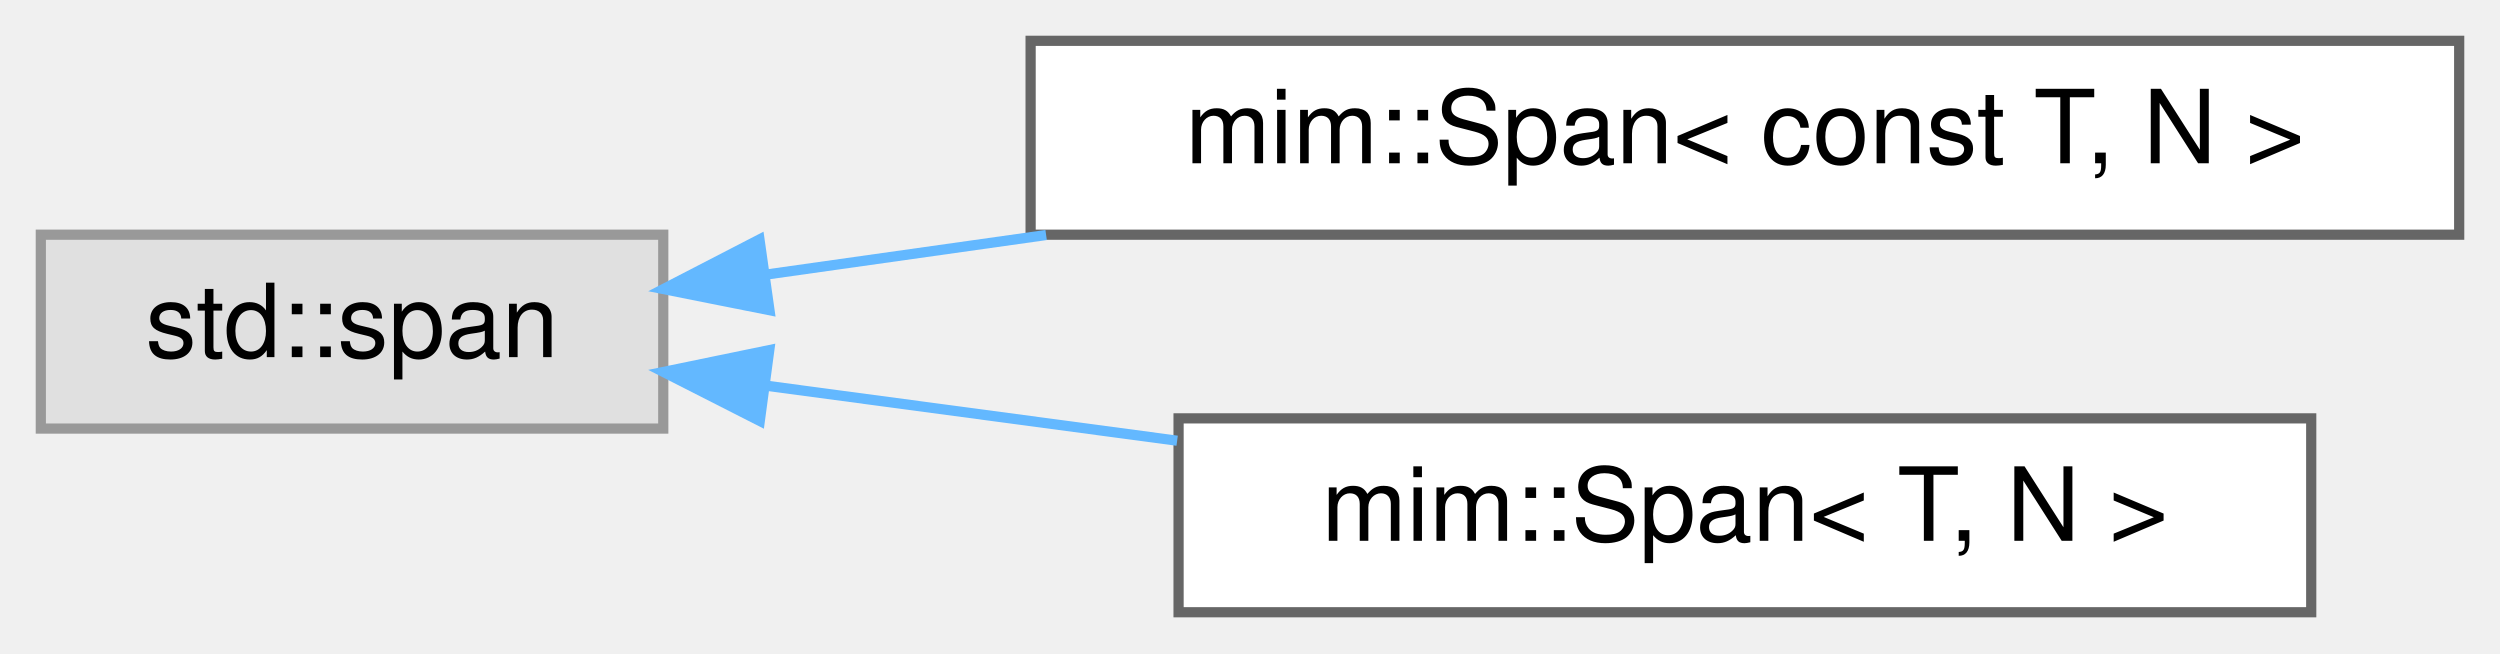
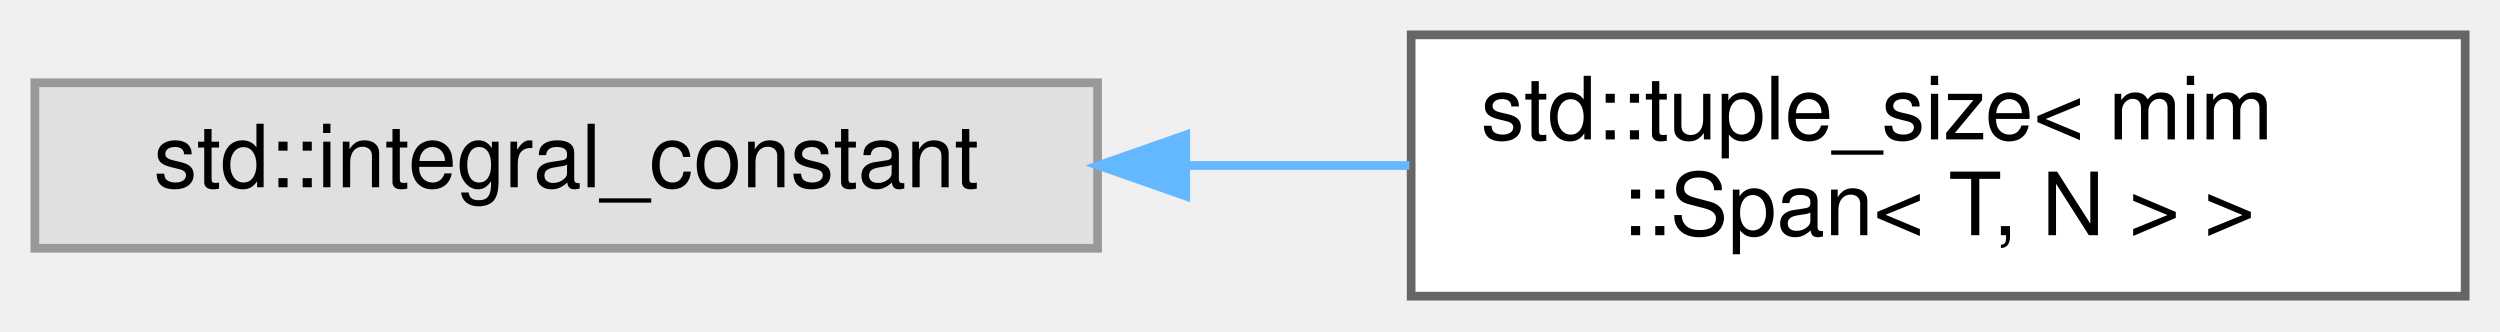
- <svg xmlns="http://www.w3.org/2000/svg" xmlns:xlink="http://www.w3.org/1999/xlink" width="245pt" height="64pt" viewBox="0.00 0.00 245.00 64.00">
-   <g id="graph0" class="graph" transform="scale(1 1) rotate(0) translate(4 60)">
+ <svg xmlns="http://www.w3.org/2000/svg" xmlns:xlink="http://www.w3.org/1999/xlink" width="287pt" height="38pt" viewBox="0.00 0.00 287.00 38.00">
+   <g id="graph0" class="graph" transform="scale(1 1) rotate(0) translate(4 34)">
    <g id="Node000000" class="node">
      <g id="a_Node000000">
        <a xlink:title=" ">
-           <polygon fill="#e0e0e0" stroke="#999999" points="61,-37 0,-37 0,-18 61,-18 61,-37" />
-           <text text-anchor="middle" x="30.5" y="-25" font-family="Helvetica,sans-Serif" font-size="10.00">std::span</text>
+           <polygon fill="#e0e0e0" stroke="#999999" points="122,-24.5 0,-24.5 0,-5.5 122,-5.5 122,-24.5" />
+           <text text-anchor="middle" x="61" y="-12.5" font-family="Helvetica,sans-Serif" font-size="10.00">std::integral_constant</text>
        </a>
      </g>
    </g>
    <g id="Node000001" class="node">
      <g id="a_Node000001">
-         <a xlink:href="classmim_1_1Span.html" target="_top" xlink:title=" ">
-           <polygon fill="white" stroke="#666666" points="237,-56 97,-56 97,-37 237,-37 237,-56" />
-           <text text-anchor="middle" x="167" y="-44" font-family="Helvetica,sans-Serif" font-size="10.00">mim::Span&lt; const T, N &gt;</text>
+         <a xlink:href="structstd_1_1tuple__size_3_01mim_1_1Span_3_01T_00_01N_01_4_01_4.html" target="_top" xlink:title=" ">
+           <polygon fill="white" stroke="#666666" points="279,-30 158,-30 158,0 279,0 279,-30" />
+           <text text-anchor="start" x="166" y="-18" font-family="Helvetica,sans-Serif" font-size="10.00">std::tuple_size&lt; mim</text>
+           <text text-anchor="middle" x="218.5" y="-7" font-family="Helvetica,sans-Serif" font-size="10.00">::Span&lt; T, N &gt; &gt;</text>
        </a>
      </g>
    </g>
-     <g id="edge220_Node000000_Node000001" class="edge">
-       <g id="a_edge220_Node000000_Node000001">
+     <g id="edge219_Node000000_Node000001" class="edge">
+       <g id="a_edge219_Node000000_Node000001">
        <a xlink:title=" ">
-           <path fill="none" stroke="#63b8ff" d="M71.14,-33.1C79.77,-34.32 89.14,-35.64 98.52,-36.97" />
-           <polygon fill="#63b8ff" stroke="#63b8ff" points="71.41,-29.6 61.02,-31.67 70.43,-36.53 71.41,-29.6" />
-         </a>
-       </g>
-     </g>
-     <g id="Node000002" class="node">
-       <g id="a_Node000002">
-         <a xlink:href="classmim_1_1Span.html" target="_top" xlink:title="This is a thin wrapper for std::span&lt;T, N&gt; with the following additional features:">
-           <polygon fill="white" stroke="#666666" points="222.5,-19 111.5,-19 111.5,0 222.5,0 222.5,-19" />
-           <text text-anchor="middle" x="167" y="-7" font-family="Helvetica,sans-Serif" font-size="10.00">mim::Span&lt; T, N &gt;</text>
-         </a>
-       </g>
-     </g>
-     <g id="edge221_Node000000_Node000002" class="edge">
-       <g id="a_edge221_Node000000_Node000002">
-         <a xlink:title=" ">
-           <path fill="none" stroke="#63b8ff" d="M71.18,-22.19C83.76,-20.51 97.91,-18.61 111.36,-16.81" />
-           <polygon fill="#63b8ff" stroke="#63b8ff" points="70.46,-18.75 61.02,-23.55 71.39,-25.69 70.46,-18.75" />
+           <path fill="none" stroke="#63b8ff" d="M132.39,-15C140.88,-15 149.48,-15 157.8,-15" />
+           <polygon fill="#63b8ff" stroke="#63b8ff" points="132.12,-11.5 122.12,-15 132.12,-18.5 132.12,-11.5" />
        </a>
      </g>
    </g>
  </g>
</svg>
